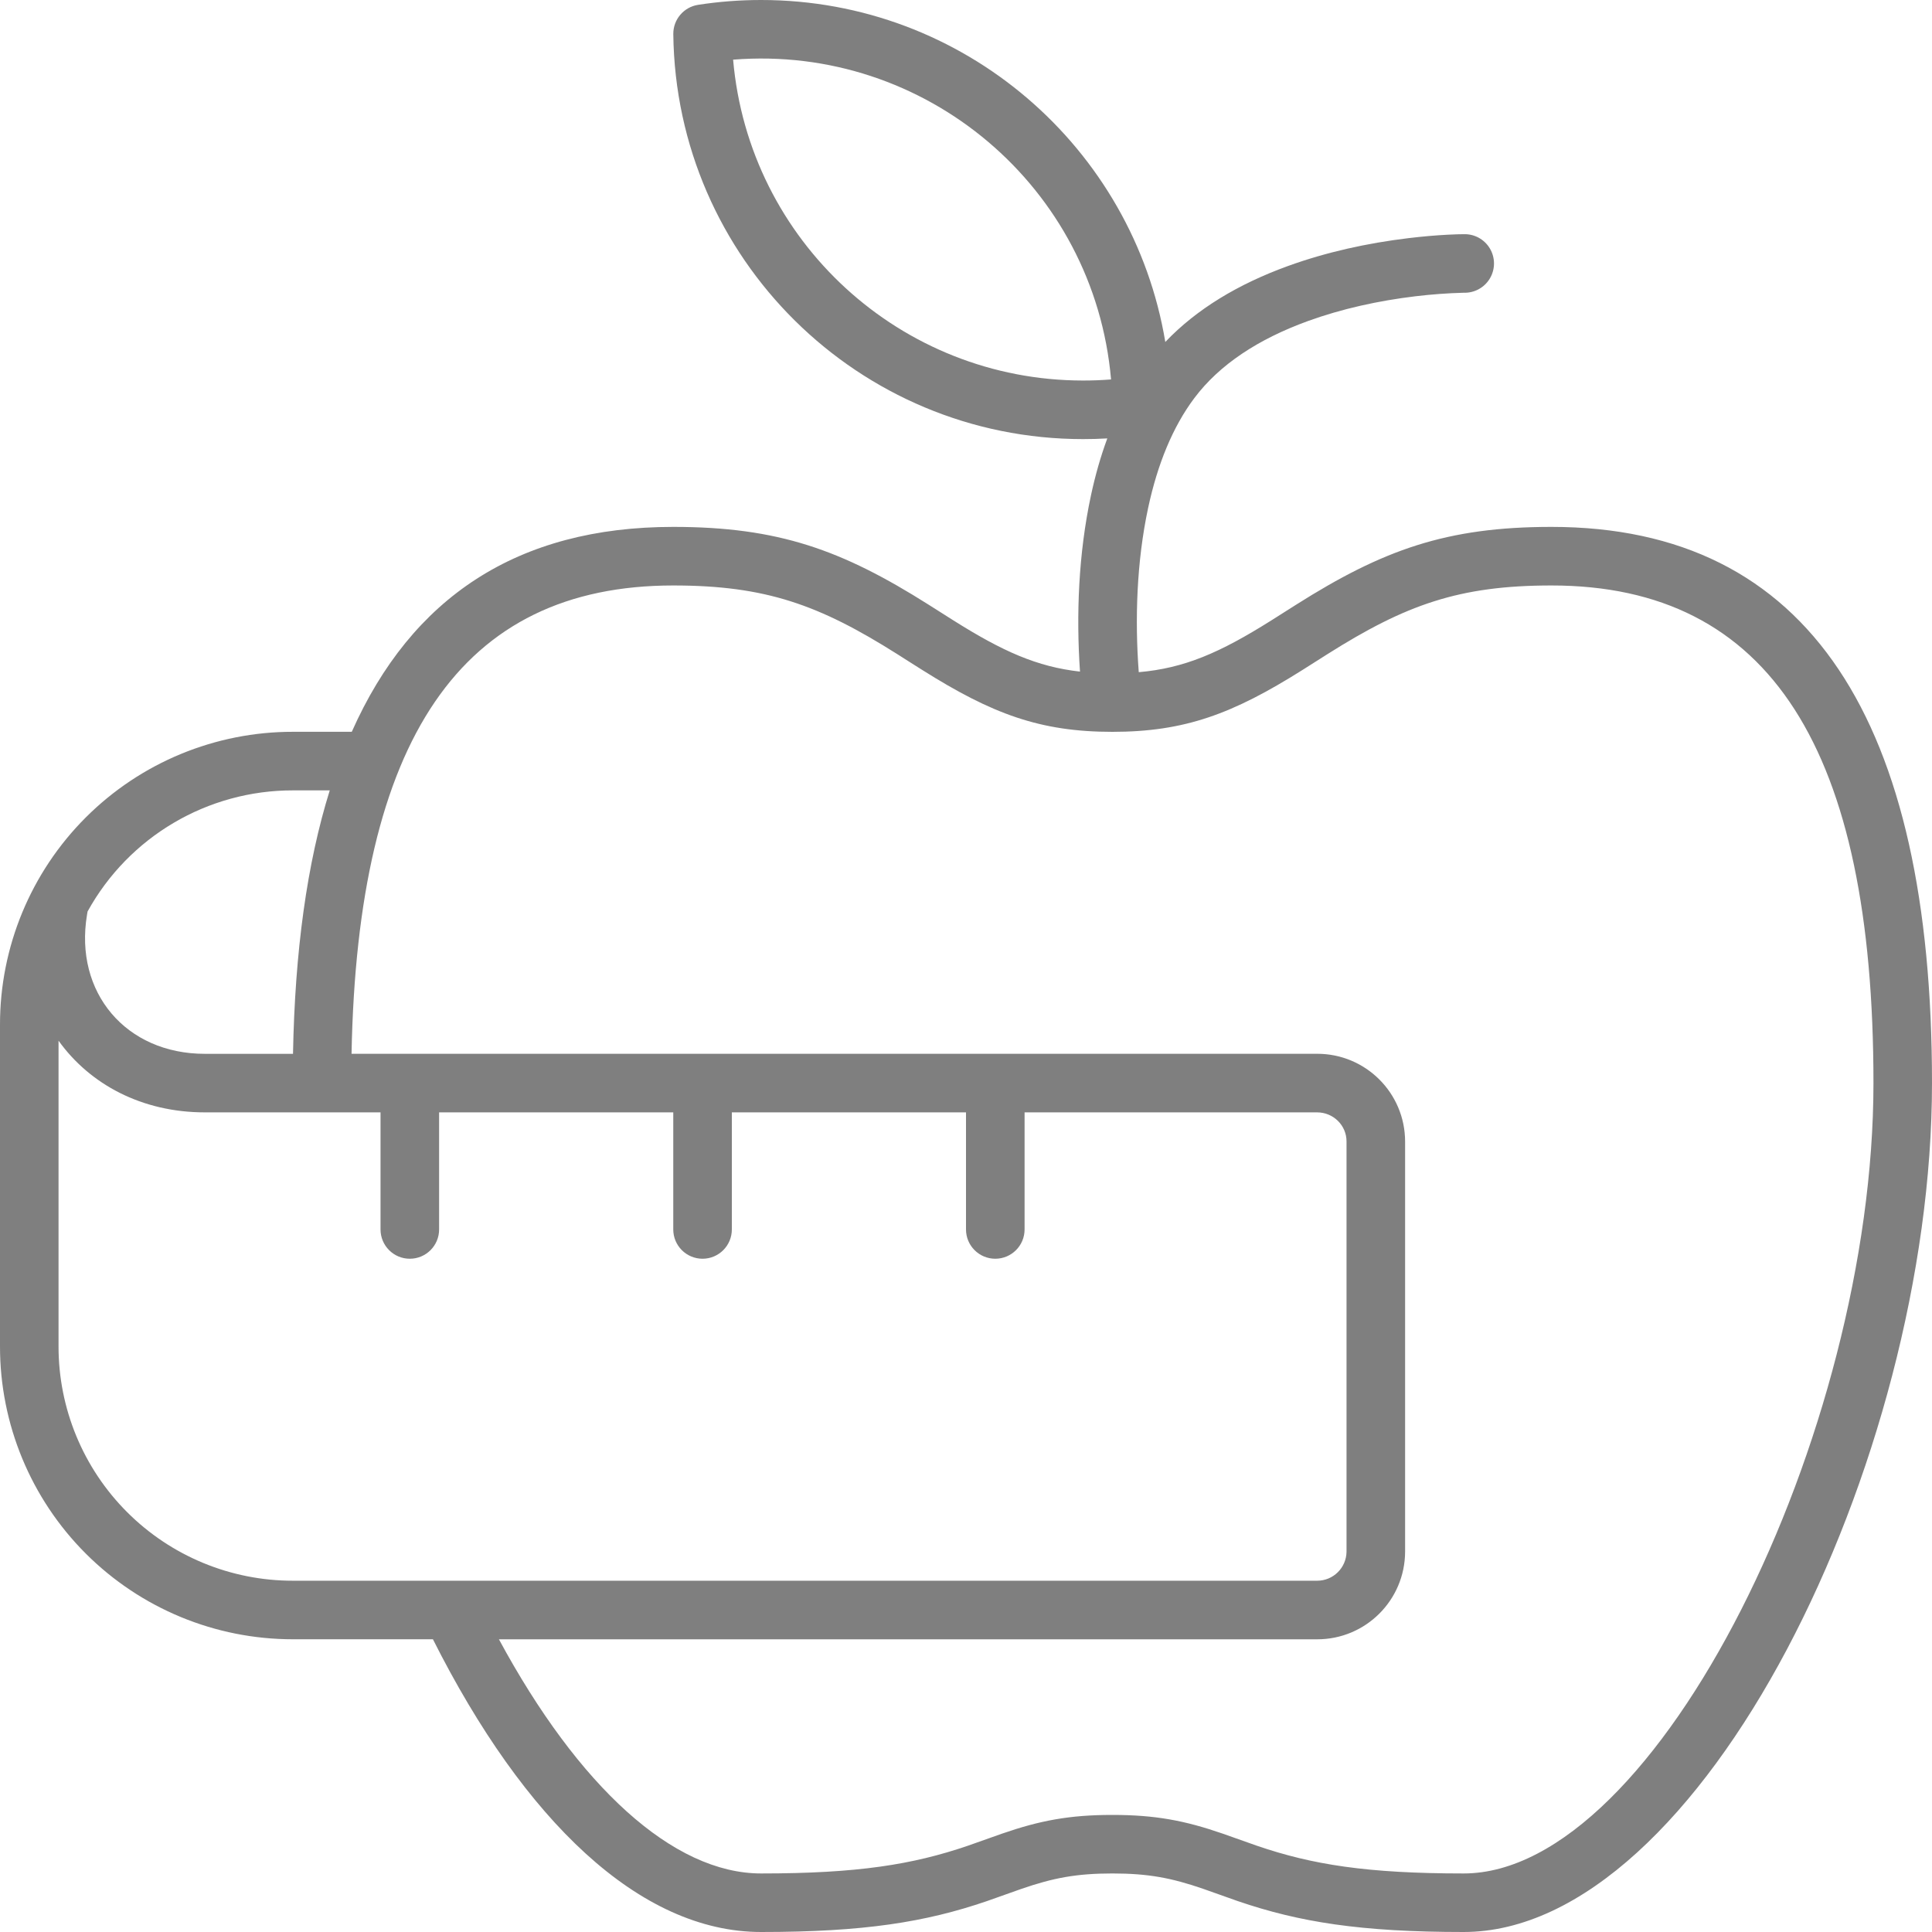
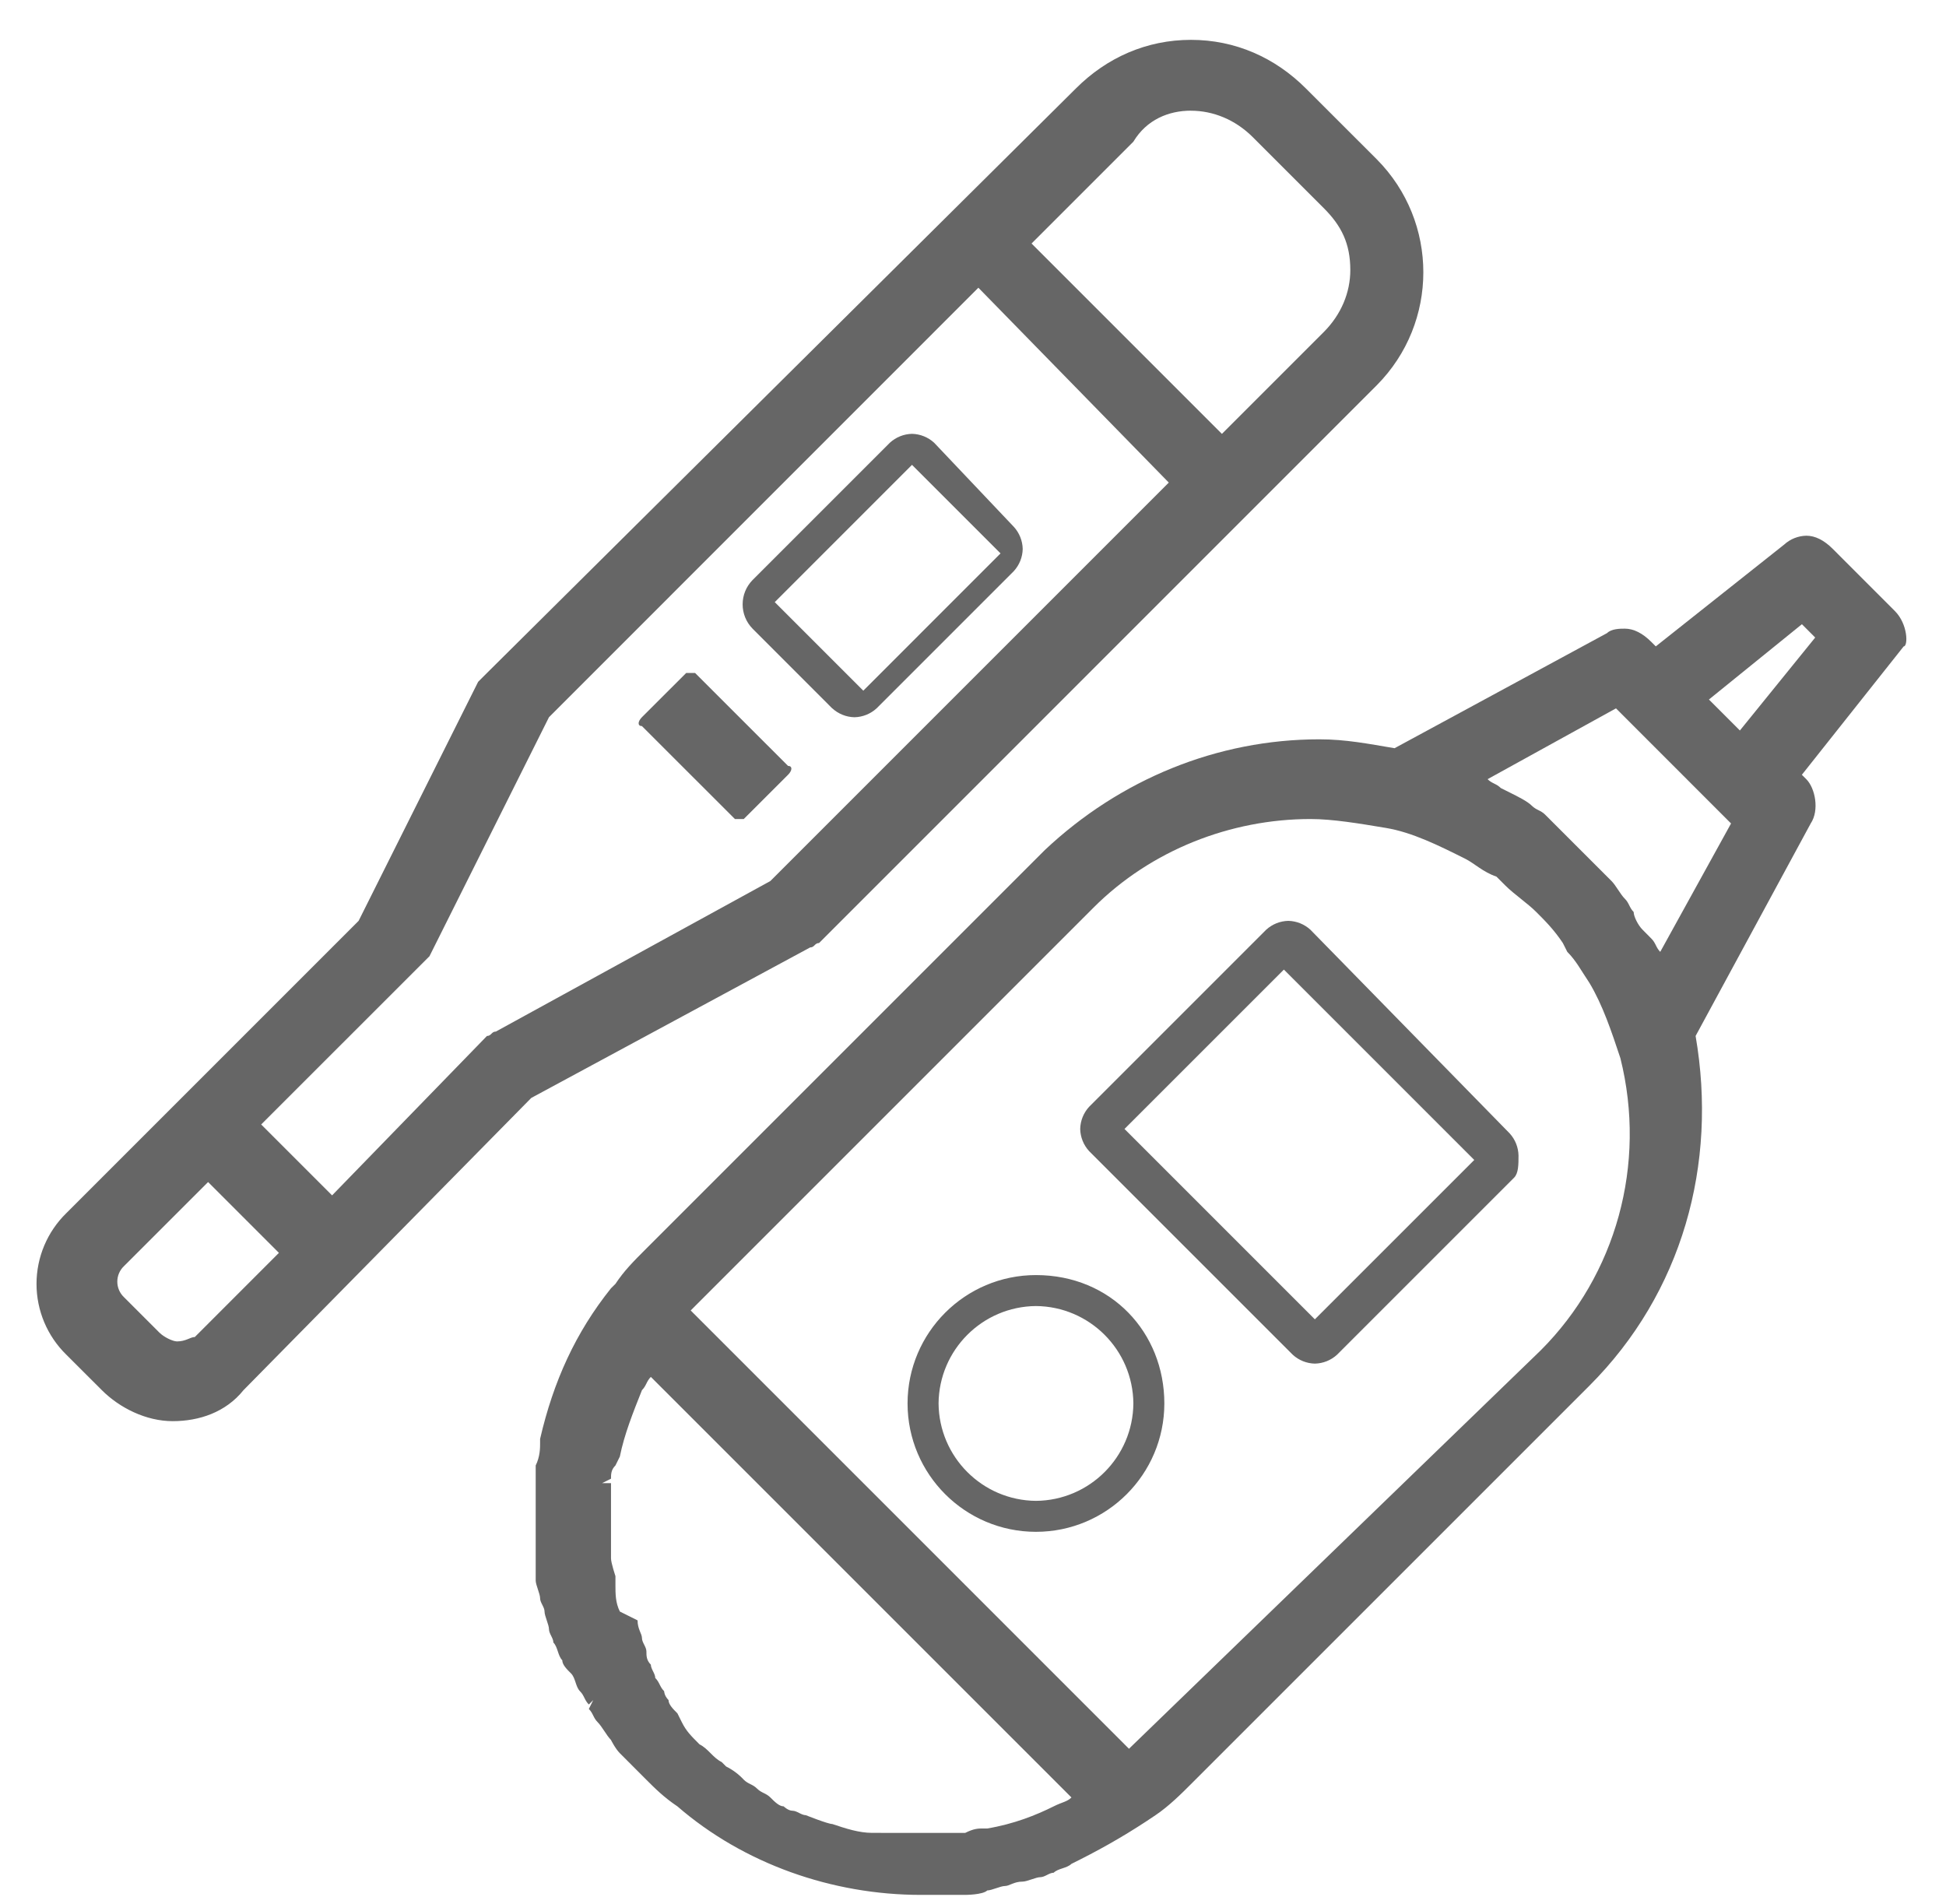
- <svg xmlns="http://www.w3.org/2000/svg" width="50" height="50" viewBox="0 0 50 50">
-   <path fill="#000" fill-rule="evenodd" d="M0 26.515a7.573 7.573 0 0 1 7.583-7.576h1.521c1.549-3.486 4.294-5.303 8.32-5.303 2.718 0 4.362.594 6.605 2.011.08.05.522.332.647.41 1.275.803 2.167 1.2 3.274 1.324-.1-1.466-.04-3.046.283-4.555.111-.52.252-1.015.424-1.48a10.76 10.76 0 0 1-.627.018c-5.81 0-10.538-4.677-10.605-10.482a.758.758 0 0 1 .642-.757C18.603.042 19.147 0 19.697 0c5.255 0 9.624 3.824 10.461 8.85.816-.857 1.894-1.5 3.167-1.963 1-.363 2.06-.595 3.12-.723.37-.045.715-.074 1.025-.09.19-.01.329-.013.409-.013a.758.758 0 1 1 0 1.515 13.537 13.537 0 0 0-1.251.092c-.954.115-1.905.323-2.785.643-1.275.464-2.282 1.122-2.934 1.992-.558.744-.952 1.707-1.195 2.84-.298 1.391-.346 2.884-.243 4.253 1.18-.103 2.095-.5 3.428-1.338l.647-.41c2.244-1.418 3.888-2.012 6.606-2.012C46.84 13.636 50 18.678 50 28.03 50 37.823 44.026 50 37.879 50c-2.666 0-4.254-.256-5.84-.798-.186-.064-.781-.278-.894-.317-.825-.285-1.428-.4-2.357-.4-.929 0-1.532.115-2.357.4-.112.039-.708.253-.894.317-1.586.542-3.174.798-5.84.798-3.14 0-6.132-2.885-8.493-7.576H7.583A7.575 7.575 0 0 1 0 34.844v-8.329zM28.03 9.848c.243 0 .485-.009.724-.028a9.092 9.092 0 0 0-9.781-8.276 9.092 9.092 0 0 0 9.057 8.304zM7.583 20.455a6.06 6.06 0 0 0-5.317 3.135l-.014.084c-.336 2.012 1.008 3.599 3.048 3.599h2.283c.049-2.655.361-4.928.951-6.818h-.951zm2.265 8.333H5.3c-1.624 0-2.973-.722-3.785-1.855v7.911a6.06 6.06 0 0 0 6.068 6.065h26.503a.76.76 0 0 0 .762-.75v-10.62c0-.414-.34-.751-.762-.751h-7.57v3.03a.758.758 0 1 1-1.516 0v-3.03h-6.06v3.03a.758.758 0 1 1-1.516 0v-3.03h-6.06v3.03a.758.758 0 1 1-1.516 0v-3.03zm9.849 19.697c2.501 0 3.924-.23 5.35-.717.171-.059.764-.272.89-.315.975-.337 1.741-.483 2.85-.483 1.111 0 1.877.146 2.853.483.125.043.718.256.89.315 1.425.488 2.847.717 5.349.717 5.017 0 10.606-11.393 10.606-20.455 0-8.62-2.669-12.879-8.333-12.878-2.391 0-3.774.499-5.796 1.776-.076.048-.52.331-.65.412-1.798 1.132-3.04 1.6-4.918 1.6-1.878 0-3.12-.468-4.918-1.6-.13-.08-.574-.364-.65-.412-2.022-1.277-3.405-1.776-5.796-1.776-5.503 0-8.172 3.992-8.326 12.12h24.988a2.273 2.273 0 0 1 2.278 2.27v10.613a2.273 2.273 0 0 1-2.278 2.27H12.912c2.06 3.813 4.509 6.06 6.785 6.06z" opacity=".5" />
+ <svg xmlns="http://www.w3.org/2000/svg" width="46" height="45" viewBox="0 0 46 45">
+   <g fill="#666" fill-rule="nonzero">
+     <path d="M44.79 14.442l-1.464-1.465c-.21-.21-.419-.314-.628-.314a.8.8 0 0 0-.524.21l-3.034 2.406-.105-.105c-.21-.209-.419-.314-.628-.314-.105 0-.314 0-.419.105l-5.023 2.721c-.628-.105-1.151-.21-1.779-.21-2.407 0-4.71.943-6.488 2.617l-9.419 9.419c-.314.314-.523.523-.732.837l-.105.104c-.837 1.047-1.36 2.198-1.675 3.559v.104c0 .105 0 .314-.104.524v2.72c0 .105.104.314.104.42 0 .104.105.208.105.313 0 .105.105.314.105.419 0 .104.104.209.104.314.105.104.105.314.21.418 0 .105.104.21.209.314.105.105.105.314.21.419.104.104.104.209.209.314l.104-.105-.104.21c.104.104.104.209.209.313.105.105.21.314.314.419 0 0 .105.21.21.314.208.21.418.418.627.628.21.21.419.418.733.628 1.57 1.36 3.662 2.093 5.755 2.093h1.047s.419 0 .523-.105c.105 0 .314-.105.419-.105.104 0 .21-.104.418-.104.105 0 .314-.105.419-.105.105 0 .21-.105.314-.105.105-.104.314-.104.419-.209l.209-.105a15.754 15.754 0 0 0 1.779-1.046c.314-.21.628-.523.837-.733l9.419-9.418c2.197-2.198 3.035-5.233 2.511-8.268l2.721-5.023c.21-.314.105-.837-.104-1.046l-.105-.105L45 15.279c.105 0 .105-.523-.21-.837zM26.687 41.337l-10.36-10.36.104-.105 9.419-9.419c1.36-1.36 3.244-2.093 5.128-2.093.523 0 1.15.105 1.779.21.628.104 1.256.418 1.884.732.209.105.418.314.732.419l.21.21c.209.209.523.418.732.627.21.21.419.419.628.733l.105.209c.209.21.313.419.523.733.314.523.523 1.15.732 1.779.628 2.511-.104 5.128-1.883 6.907l-9.733 9.418c.105 0 .105 0 0 0zm11.407-20.511l-.628-.628-.628-.628-.21-.21-.104-.104c-.104-.105-.209-.105-.314-.21-.104-.104-.314-.209-.523-.313l-.21-.105c-.104-.105-.209-.105-.313-.21l3.035-1.674 2.72 2.721-1.674 3.035c-.104-.105-.104-.21-.21-.314l-.208-.21c-.105-.104-.21-.313-.21-.418-.104-.105-.104-.21-.209-.314-.105-.104-.21-.314-.314-.418zm2.302-4.291l2.198-1.78.314.315-1.78 2.197-.732-.732zm-19.57 26.79h-.209c-.314 0-.628-.104-.942-.209-.104 0-.627-.209-.627-.209-.105 0-.21-.105-.314-.105-.105 0-.21-.104-.21-.104-.104 0-.209-.105-.314-.21-.104-.104-.209-.104-.314-.209-.104-.105-.209-.105-.314-.21a1.445 1.445 0 0 0-.418-.313l-.105-.105c-.21-.104-.314-.314-.523-.418-.21-.21-.314-.314-.419-.524l-.104-.209c-.105-.105-.21-.21-.21-.314-.104-.105-.104-.21-.104-.21-.105-.104-.105-.209-.21-.313 0-.105-.104-.21-.104-.314-.105-.105-.105-.21-.105-.314 0-.105-.105-.21-.105-.314 0-.105-.104-.21-.104-.419l-.419-.209c-.104-.21-.104-.419-.104-.628v-.21s-.105-.313-.105-.418v-.314-.314-.314-.314-.523h-.21l.21-.105c0-.104 0-.209.105-.313l.104-.21c.105-.523.314-1.046.523-1.57.105-.104.105-.209.21-.313l9.942 9.941c-.105.105-.21.105-.419.21-.419.209-.942.418-1.57.523h-.104c-.105 0-.21 0-.419.105h-1.779-.21z" />
+     <path d="M35.895 27.314a.8.8 0 0 0-.209-.523l-4.71-4.814a.8.8 0 0 0-.523-.21.8.8 0 0 0-.523.21l-4.186 4.186a.8.8 0 0 0-.21.523.8.8 0 0 0 .21.523l4.814 4.814a.8.8 0 0 0 .523.21.8.8 0 0 0 .524-.21l4.186-4.186c.104-.104.104-.314.104-.523zm-1.046.105l-3.768 3.767-4.5-4.5 3.768-3.767 4.5 4.5zM24.488 30.14a3.037 3.037 0 0 0-3.035 3.034 3.037 3.037 0 0 0 3.035 3.035 3.037 3.037 0 0 0 3.035-3.035c0-1.674-1.256-3.034-3.035-3.034zm0 5.337a2.323 2.323 0 0 1-2.302-2.303 2.323 2.323 0 0 1 2.302-2.302 2.323 2.323 0 0 1 2.303 2.302 2.323 2.323 0 0 1-2.303 2.303zM19.151 22.395c.105 0 .105-.104.21-.104L32.546 9.105a3.79 3.79 0 0 0 0-5.338l-1.675-1.674C30.14 1.36 29.198.942 28.152.942c-1.047 0-1.99.418-2.722 1.151L11.512 15.907l-.21.21-2.825 5.65-6.907 6.907a2.338 2.338 0 0 0 0 3.35l.837.836c.419.42 1.046.733 1.674.733.628 0 1.256-.21 1.675-.733l6.802-6.907 6.593-3.558zm8.477-10.988l-9.419 9.419-6.488 3.558c-.105 0-.105.104-.21.104L7.85 28.256 6.174 26.58l3.768-3.767.21-.21 2.825-5.65 10.15-10.152 4.5 4.605zm.523-8.79c.523 0 1.047.209 1.465.627l1.675 1.675c.418.418.628.837.628 1.465 0 .523-.21 1.046-.628 1.465l-2.407 2.407-4.5-4.5 2.407-2.407c.314-.523.837-.733 1.36-.733zM4.186 31.708c-.105 0-.314-.104-.419-.209l-.837-.837a.506.506 0 0 1 0-.733l1.989-1.988 1.674 1.674-1.988 1.989c-.105 0-.21.104-.419.104z" />
+     <path d="M19.674 16.744a.8.8 0 0 0 .524.21.8.8 0 0 0 .523-.21l3.244-3.244a.8.8 0 0 0 .21-.523.8.8 0 0 0-.21-.524l-1.884-1.988a.8.8 0 0 0-.523-.21.8.8 0 0 0-.523.21L17.79 13.71a.821.821 0 0 0 0 1.151l1.883 1.884zm-1.36-2.511l3.244-3.245 2.093 2.093-3.244 3.245-2.093-2.093zM17.372 19.36h.209l1.047-1.046c.105-.105.105-.21 0-.21l-2.198-2.197h-.104-.105l-1.047 1.046c-.104.105-.104.21 0 .21l2.198 2.197z" />
+   </g>
</svg>
